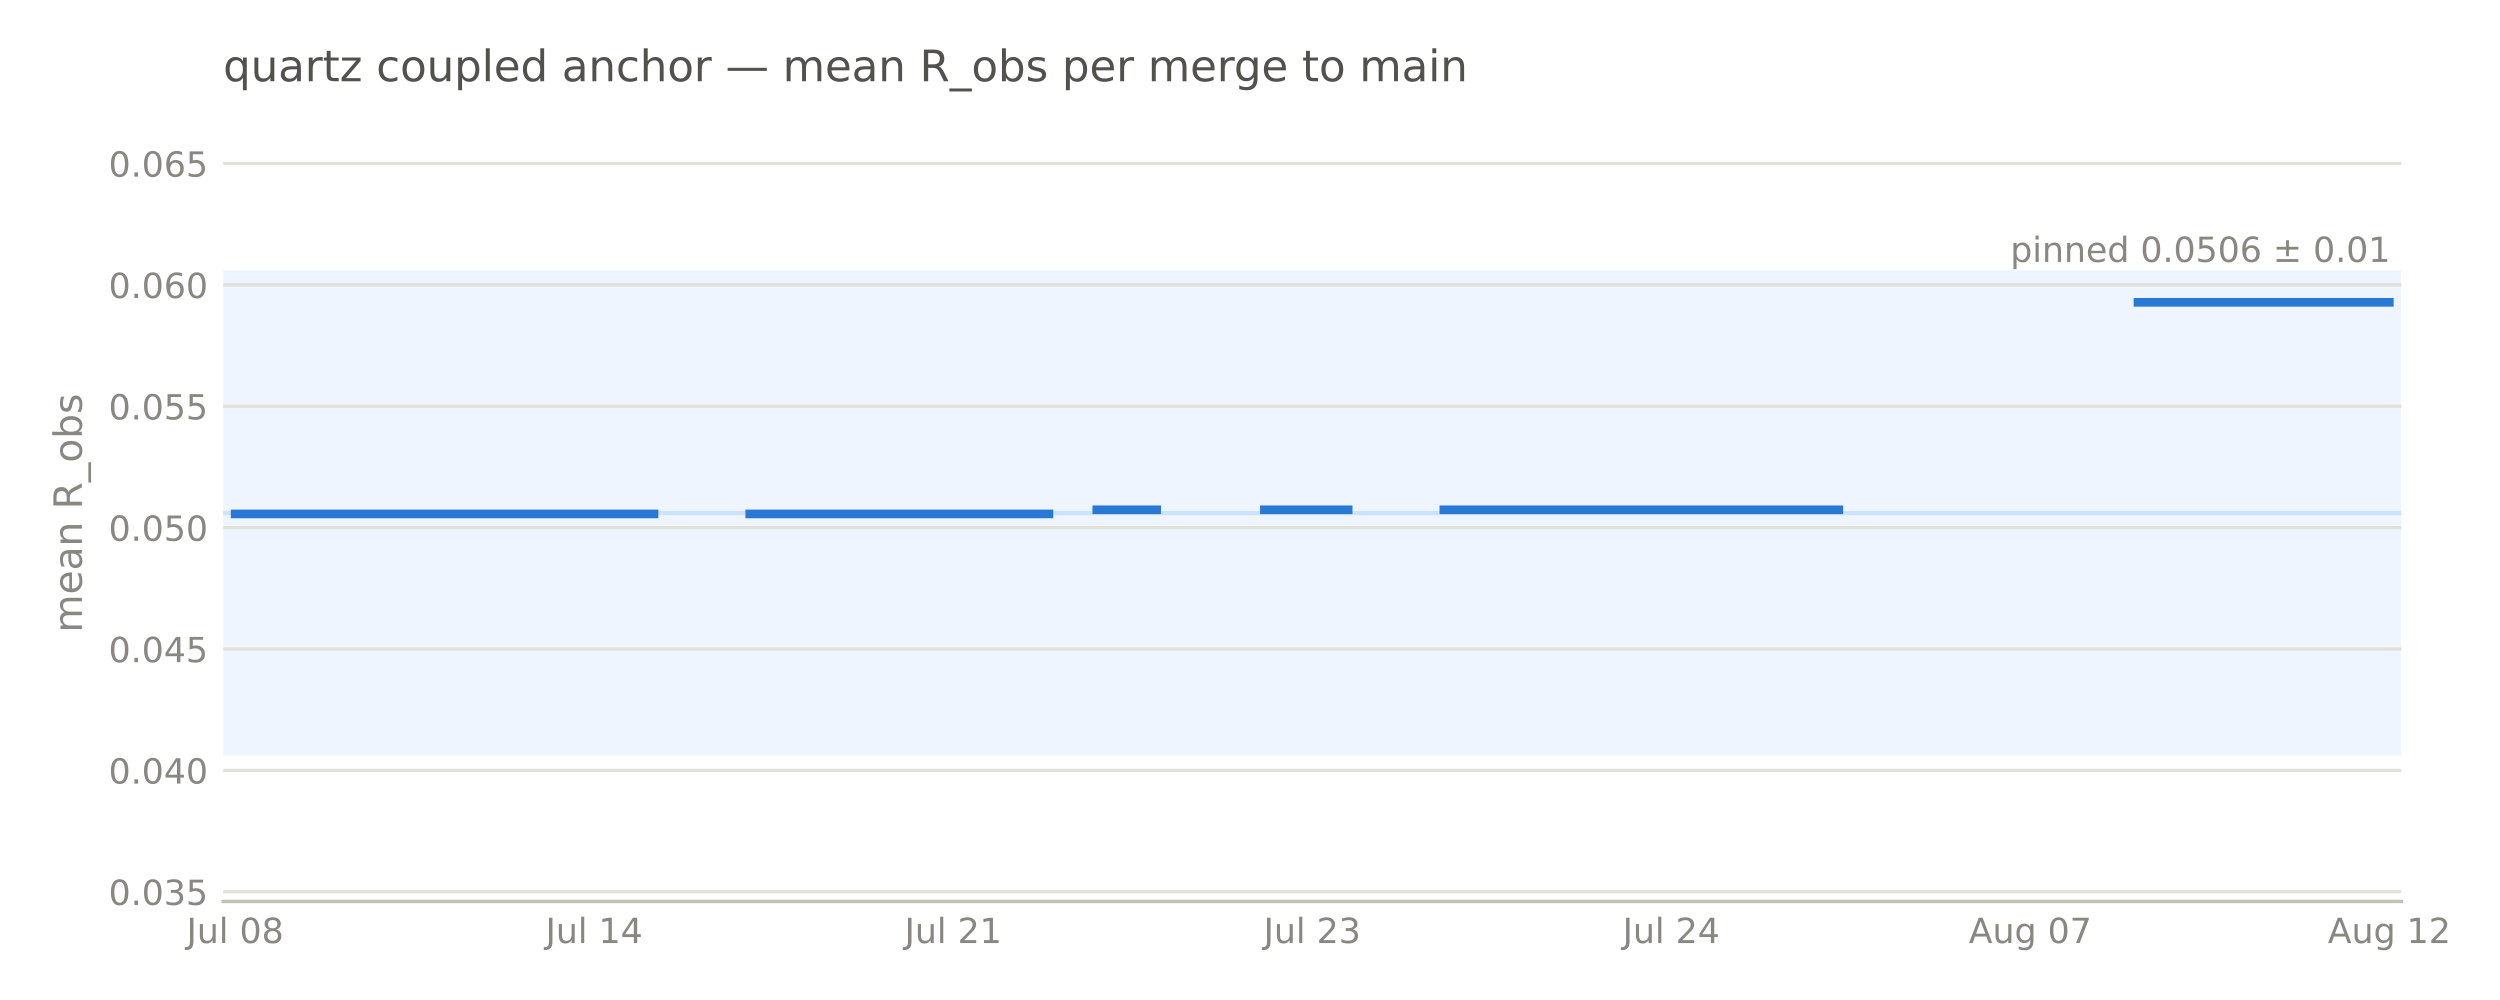
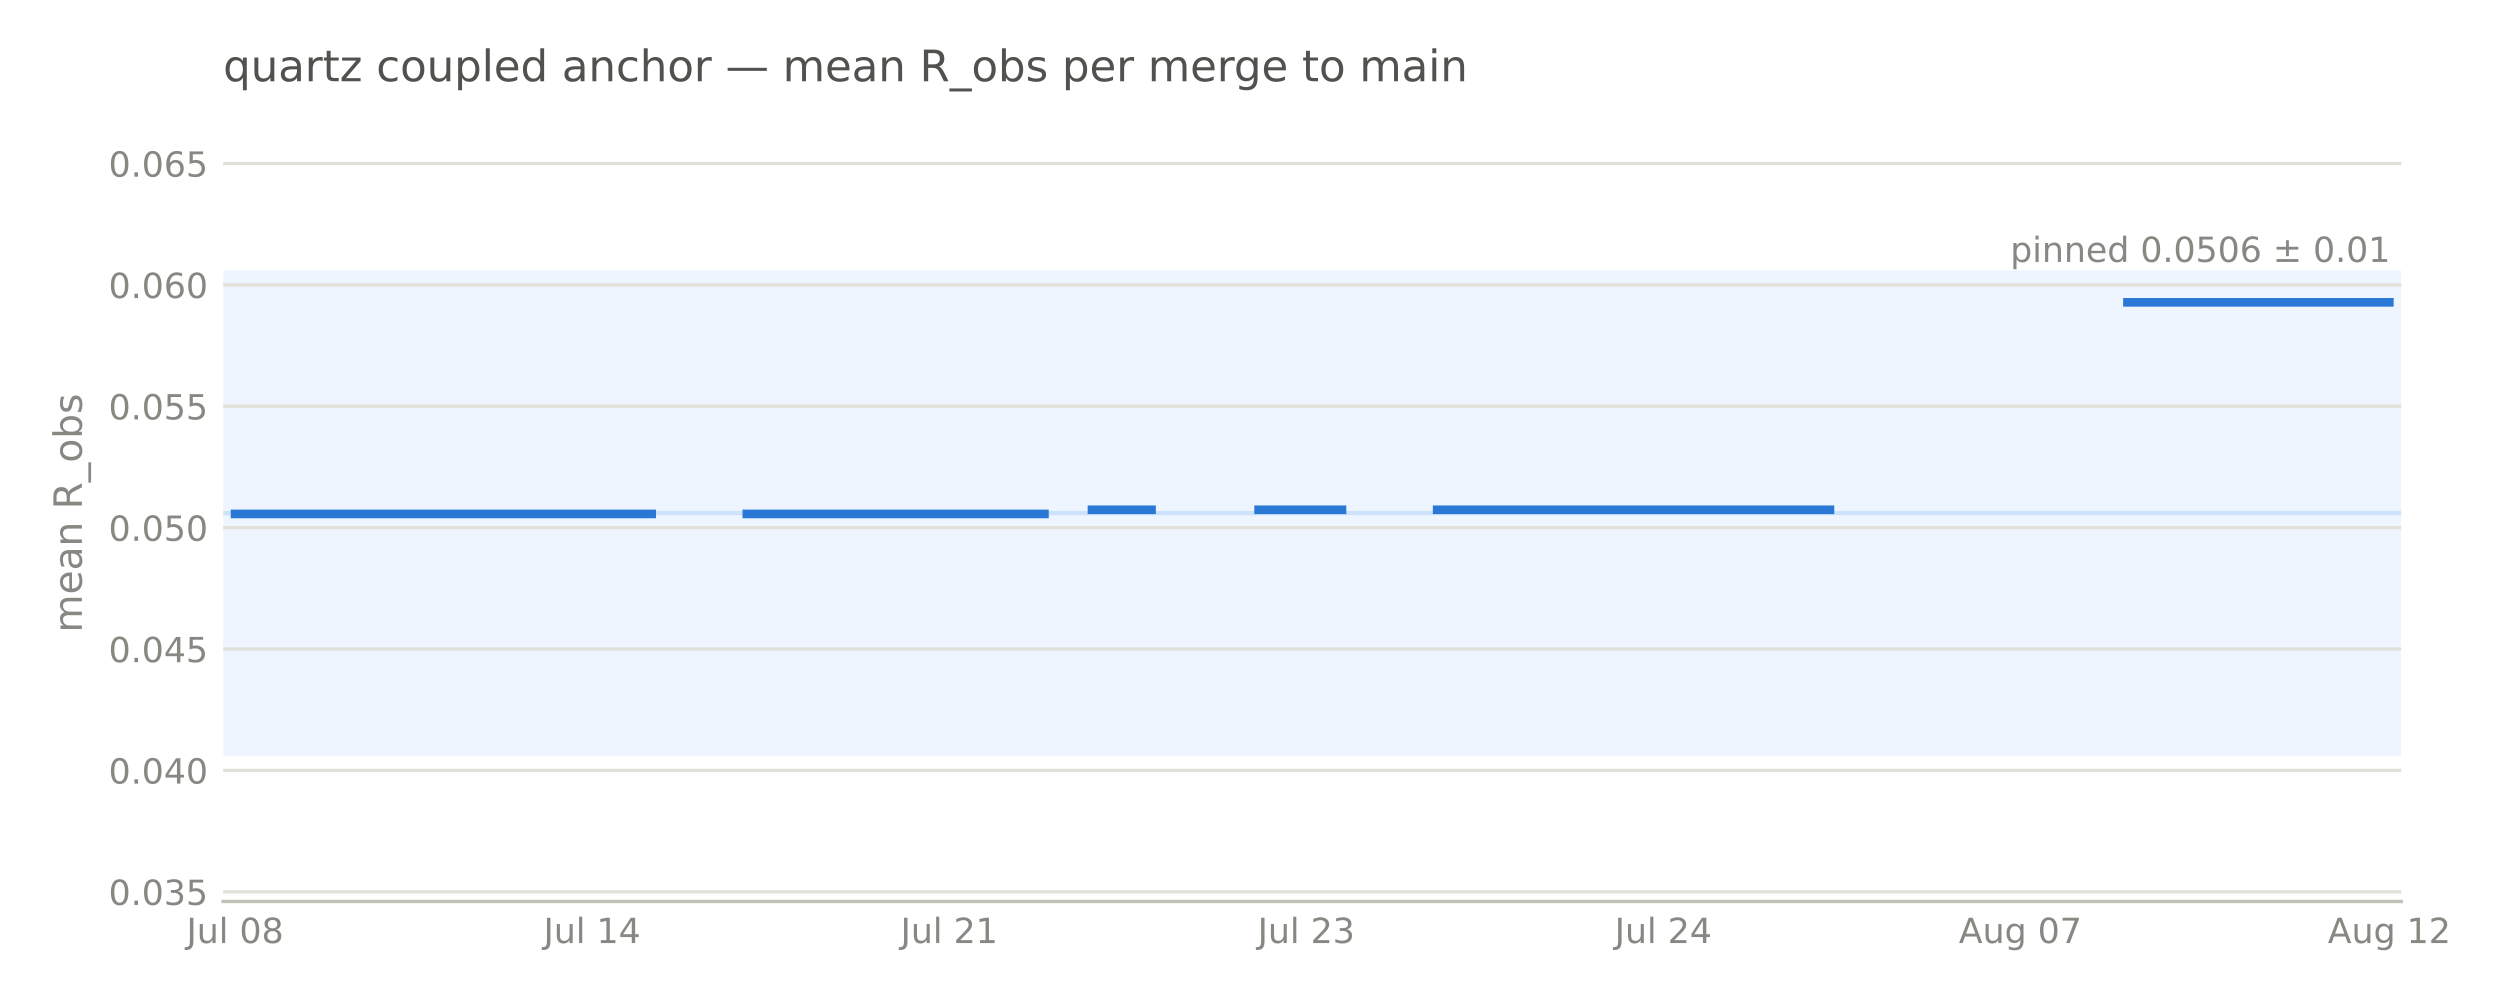
<svg xmlns="http://www.w3.org/2000/svg" width="576pt" height="230.4pt" viewBox="0 0 576 230.4" version="1.1">
  <defs>
    <style type="text/css">*{stroke-linejoin: round; stroke-linecap: butt}</style>
  </defs>
  <g id="figure_1">
    <g id="patch_1">
      <path d="M 0 230.4  L 576 230.4  L 576 0  L 0 0  L 0 230.4  z " style="fill: none; opacity: 0" />
    </g>
    <g id="axes_1">
      <g id="patch_2">
-         <path d="M 51.422 207.698  L 553.253 207.698  L 553.253 28.72  L 51.422 28.72  L 51.422 207.698  z " style="fill: none" />
+         <path d="M 51.422 207.698  L 553.239 207.698  L 553.239 28.72  L 51.422 28.72  L 51.422 207.698  z " style="fill: none" />
      </g>
      <g id="patch_3">
-         <path d="M 51.422 174.14  L 553.253 174.14  L 553.253 62.278  L 51.422 62.278  z " clip-path="url(#pe02d08eb02)" style="fill: #cde2fb; opacity: 0.35" />
+         <path d="M 51.422 174.14  L 553.239 174.14  L 553.239 62.278  L 51.422 62.278  z " clip-path="url(#pee053d2e6d)" style="fill: #cde2fb; opacity: 0.35" />
      </g>
      <g id="matplotlib.axis_1">
        <g id="xtick_1">
          <g id="line2d_1" />
          <g id="text_1">
-             <text style="font-size: 8px; font-family: 'DejaVu Sans', 'Bitstream Vera Sans', 'Computer Modern Sans Serif', 'Lucida Grande', 'Verdana', 'Geneva', 'Lucid', 'Arial', 'Helvetica', 'Avant Garde', sans-serif; text-anchor: middle; fill: #898781" x="54.179" y="217.277" transform="rotate(-0 54.17942 217.2769)">Jul 08</text>
+             <text style="font-size: 8px; font-family: 'DejaVu Sans', 'Bitstream Vera Sans', 'Computer Modern Sans Serif', 'Lucida Grande', 'Verdana', 'Geneva', 'Lucid', 'Arial', 'Helvetica', 'Avant Garde', sans-serif; text-anchor: middle; fill: #898781" x="54.164" y="217.277" transform="rotate(-0 54.16428 217.2769)">Jul 08</text>
          </g>
        </g>
        <g id="xtick_2">
          <g id="line2d_2" />
          <g id="text_2">
-             <text style="font-size: 8px; font-family: 'DejaVu Sans', 'Bitstream Vera Sans', 'Computer Modern Sans Serif', 'Lucida Grande', 'Verdana', 'Geneva', 'Lucid', 'Arial', 'Helvetica', 'Avant Garde', sans-serif; text-anchor: middle; fill: #898781" x="136.899" y="217.277" transform="rotate(-0 136.8988 217.2769)">Jul 14</text>
+             <text style="font-size: 8px; font-family: 'DejaVu Sans', 'Bitstream Vera Sans', 'Computer Modern Sans Serif', 'Lucida Grande', 'Verdana', 'Geneva', 'Lucid', 'Arial', 'Helvetica', 'Avant Garde', sans-serif; text-anchor: middle; fill: #898781" x="136.429" y="217.277" transform="rotate(-0 136.4294 217.2769)">Jul 14</text>
          </g>
        </g>
        <g id="xtick_3">
          <g id="line2d_3" />
          <g id="text_3">
-             <text style="font-size: 8px; font-family: 'DejaVu Sans', 'Bitstream Vera Sans', 'Computer Modern Sans Serif', 'Lucida Grande', 'Verdana', 'Geneva', 'Lucid', 'Arial', 'Helvetica', 'Avant Garde', sans-serif; text-anchor: middle; fill: #898781" x="219.618" y="217.277" transform="rotate(-0 219.6181 217.2769)">Jul 21</text>
+             <text style="font-size: 8px; font-family: 'DejaVu Sans', 'Bitstream Vera Sans', 'Computer Modern Sans Serif', 'Lucida Grande', 'Verdana', 'Geneva', 'Lucid', 'Arial', 'Helvetica', 'Avant Garde', sans-serif; text-anchor: middle; fill: #898781" x="218.695" y="217.277" transform="rotate(-0 218.6945 217.2769)">Jul 21</text>
          </g>
        </g>
        <g id="xtick_4">
          <g id="line2d_4" />
          <g id="text_4">
-             <text style="font-size: 8px; font-family: 'DejaVu Sans', 'Bitstream Vera Sans', 'Computer Modern Sans Serif', 'Lucida Grande', 'Verdana', 'Geneva', 'Lucid', 'Arial', 'Helvetica', 'Avant Garde', sans-serif; text-anchor: middle; fill: #898781" x="302.337" y="217.277" transform="rotate(-0 302.3374 217.2769)">Jul 23</text>
+             <text style="font-size: 8px; font-family: 'DejaVu Sans', 'Bitstream Vera Sans', 'Computer Modern Sans Serif', 'Lucida Grande', 'Verdana', 'Geneva', 'Lucid', 'Arial', 'Helvetica', 'Avant Garde', sans-serif; text-anchor: middle; fill: #898781" x="300.96" y="217.277" transform="rotate(-0 300.9596 217.2769)">Jul 23</text>
          </g>
        </g>
        <g id="xtick_5">
          <g id="line2d_5" />
          <g id="text_5">
-             <text style="font-size: 8px; font-family: 'DejaVu Sans', 'Bitstream Vera Sans', 'Computer Modern Sans Serif', 'Lucida Grande', 'Verdana', 'Geneva', 'Lucid', 'Arial', 'Helvetica', 'Avant Garde', sans-serif; text-anchor: middle; fill: #898781" x="385.057" y="217.277" transform="rotate(-0 385.0568 217.2769)">Jul 24</text>
+             <text style="font-size: 8px; font-family: 'DejaVu Sans', 'Bitstream Vera Sans', 'Computer Modern Sans Serif', 'Lucida Grande', 'Verdana', 'Geneva', 'Lucid', 'Arial', 'Helvetica', 'Avant Garde', sans-serif; text-anchor: middle; fill: #898781" x="383.225" y="217.277" transform="rotate(-0 383.2248 217.2769)">Jul 24</text>
          </g>
        </g>
        <g id="xtick_6">
          <g id="line2d_6" />
          <g id="text_6">
-             <text style="font-size: 8px; font-family: 'DejaVu Sans', 'Bitstream Vera Sans', 'Computer Modern Sans Serif', 'Lucida Grande', 'Verdana', 'Geneva', 'Lucid', 'Arial', 'Helvetica', 'Avant Garde', sans-serif; text-anchor: middle; fill: #898781" x="467.776" y="217.276" transform="rotate(-0 467.7761 217.2763)">Aug 07</text>
+             <text style="font-size: 8px; font-family: 'DejaVu Sans', 'Bitstream Vera Sans', 'Computer Modern Sans Serif', 'Lucida Grande', 'Verdana', 'Geneva', 'Lucid', 'Arial', 'Helvetica', 'Avant Garde', sans-serif; text-anchor: middle; fill: #898781" x="465.49" y="217.276" transform="rotate(-0 465.4899 217.2763)">Aug 07</text>
          </g>
        </g>
        <g id="xtick_7">
          <g id="line2d_7" />
          <g id="text_7">
-             <text style="font-size: 8px; font-family: 'DejaVu Sans', 'Bitstream Vera Sans', 'Computer Modern Sans Serif', 'Lucida Grande', 'Verdana', 'Geneva', 'Lucid', 'Arial', 'Helvetica', 'Avant Garde', sans-serif; text-anchor: middle; fill: #898781" x="550.495" y="217.276" transform="rotate(-0 550.4954 217.2763)">Aug 12</text>
+             <text style="font-size: 8px; font-family: 'DejaVu Sans', 'Bitstream Vera Sans', 'Computer Modern Sans Serif', 'Lucida Grande', 'Verdana', 'Geneva', 'Lucid', 'Arial', 'Helvetica', 'Avant Garde', sans-serif; text-anchor: middle; fill: #898781" x="550.497" y="217.276" transform="rotate(-0 550.4972 217.2763)">Aug 12</text>
          </g>
        </g>
      </g>
      <g id="matplotlib.axis_2">
        <g id="ytick_1">
          <g id="line2d_8">
-             <path d="M 51.422 205.461  L 553.253 205.461  " clip-path="url(#pe02d08eb02)" style="fill: none; stroke: #e1e0d9; stroke-width: 0.75; stroke-linecap: square" />
+             <path d="M 51.422 205.461  L 553.239 205.461  " clip-path="url(#pee053d2e6d)" style="fill: none; stroke: #e1e0d9; stroke-width: 0.75; stroke-linecap: square" />
          </g>
          <g id="line2d_9" />
          <g id="text_8">
            <text style="font-size: 8px; font-family: 'DejaVu Sans', 'Bitstream Vera Sans', 'Computer Modern Sans Serif', 'Lucida Grande', 'Verdana', 'Geneva', 'Lucid', 'Arial', 'Helvetica', 'Avant Garde', sans-serif; text-anchor: end; fill: #898781" x="47.922" y="208.5" transform="rotate(-0 47.92211 208.5)">0.035</text>
          </g>
        </g>
        <g id="ytick_2">
          <g id="line2d_10">
-             <path d="M 51.422 177.496  L 553.253 177.496  " clip-path="url(#pe02d08eb02)" style="fill: none; stroke: #e1e0d9; stroke-width: 0.75; stroke-linecap: square" />
+             <path d="M 51.422 177.496  L 553.239 177.496  " clip-path="url(#pee053d2e6d)" style="fill: none; stroke: #e1e0d9; stroke-width: 0.75; stroke-linecap: square" />
          </g>
          <g id="line2d_11" />
          <g id="text_9">
            <text style="font-size: 8px; font-family: 'DejaVu Sans', 'Bitstream Vera Sans', 'Computer Modern Sans Serif', 'Lucida Grande', 'Verdana', 'Geneva', 'Lucid', 'Arial', 'Helvetica', 'Avant Garde', sans-serif; text-anchor: end; fill: #898781" x="47.922" y="180.535" transform="rotate(-0 47.92211 180.5346)">0.040</text>
          </g>
        </g>
        <g id="ytick_3">
          <g id="line2d_12">
-             <path d="M 51.422 149.53  L 553.253 149.53  " clip-path="url(#pe02d08eb02)" style="fill: none; stroke: #e1e0d9; stroke-width: 0.75; stroke-linecap: square" />
+             <path d="M 51.422 149.53  L 553.239 149.53  " clip-path="url(#pee053d2e6d)" style="fill: none; stroke: #e1e0d9; stroke-width: 0.75; stroke-linecap: square" />
          </g>
          <g id="line2d_13" />
          <g id="text_10">
            <text style="font-size: 8px; font-family: 'DejaVu Sans', 'Bitstream Vera Sans', 'Computer Modern Sans Serif', 'Lucida Grande', 'Verdana', 'Geneva', 'Lucid', 'Arial', 'Helvetica', 'Avant Garde', sans-serif; text-anchor: end; fill: #898781" x="47.922" y="152.569" transform="rotate(-0 47.92211 152.5693)">0.045</text>
          </g>
        </g>
        <g id="ytick_4">
          <g id="line2d_14">
-             <path d="M 51.422 121.565  L 553.253 121.565  " clip-path="url(#pe02d08eb02)" style="fill: none; stroke: #e1e0d9; stroke-width: 0.75; stroke-linecap: square" />
+             <path d="M 51.422 121.565  L 553.239 121.565  " clip-path="url(#pee053d2e6d)" style="fill: none; stroke: #e1e0d9; stroke-width: 0.75; stroke-linecap: square" />
          </g>
          <g id="line2d_15" />
          <g id="text_11">
            <text style="font-size: 8px; font-family: 'DejaVu Sans', 'Bitstream Vera Sans', 'Computer Modern Sans Serif', 'Lucida Grande', 'Verdana', 'Geneva', 'Lucid', 'Arial', 'Helvetica', 'Avant Garde', sans-serif; text-anchor: end; fill: #898781" x="47.922" y="124.604" transform="rotate(-0 47.92211 124.604)">0.050</text>
          </g>
        </g>
        <g id="ytick_5">
          <g id="line2d_16">
-             <path d="M 51.422 93.6  L 553.253 93.6  " clip-path="url(#pe02d08eb02)" style="fill: none; stroke: #e1e0d9; stroke-width: 0.75; stroke-linecap: square" />
+             <path d="M 51.422 93.6  L 553.239 93.6  " clip-path="url(#pee053d2e6d)" style="fill: none; stroke: #e1e0d9; stroke-width: 0.75; stroke-linecap: square" />
          </g>
          <g id="line2d_17" />
          <g id="text_12">
            <text style="font-size: 8px; font-family: 'DejaVu Sans', 'Bitstream Vera Sans', 'Computer Modern Sans Serif', 'Lucida Grande', 'Verdana', 'Geneva', 'Lucid', 'Arial', 'Helvetica', 'Avant Garde', sans-serif; text-anchor: end; fill: #898781" x="47.922" y="96.639" transform="rotate(-0 47.92211 96.63863)">0.055</text>
          </g>
        </g>
        <g id="ytick_6">
          <g id="line2d_18">
-             <path d="M 51.422 65.634  L 553.253 65.634  " clip-path="url(#pe02d08eb02)" style="fill: none; stroke: #e1e0d9; stroke-width: 0.75; stroke-linecap: square" />
+             <path d="M 51.422 65.634  L 553.239 65.634  " clip-path="url(#pee053d2e6d)" style="fill: none; stroke: #e1e0d9; stroke-width: 0.75; stroke-linecap: square" />
          </g>
          <g id="line2d_19" />
          <g id="text_13">
            <text style="font-size: 8px; font-family: 'DejaVu Sans', 'Bitstream Vera Sans', 'Computer Modern Sans Serif', 'Lucida Grande', 'Verdana', 'Geneva', 'Lucid', 'Arial', 'Helvetica', 'Avant Garde', sans-serif; text-anchor: end; fill: #898781" x="47.922" y="68.673" transform="rotate(-0 47.92211 68.6733)">0.060</text>
          </g>
        </g>
        <g id="ytick_7">
          <g id="line2d_20">
-             <path d="M 51.422 37.669  L 553.253 37.669  " clip-path="url(#pe02d08eb02)" style="fill: none; stroke: #e1e0d9; stroke-width: 0.75; stroke-linecap: square" />
+             <path d="M 51.422 37.669  L 553.239 37.669  " clip-path="url(#pee053d2e6d)" style="fill: none; stroke: #e1e0d9; stroke-width: 0.75; stroke-linecap: square" />
          </g>
          <g id="line2d_21" />
          <g id="text_14">
            <text style="font-size: 8px; font-family: 'DejaVu Sans', 'Bitstream Vera Sans', 'Computer Modern Sans Serif', 'Lucida Grande', 'Verdana', 'Geneva', 'Lucid', 'Arial', 'Helvetica', 'Avant Garde', sans-serif; text-anchor: end; fill: #898781" x="47.922" y="40.708" transform="rotate(-0 47.92211 40.70797)">0.065</text>
          </g>
        </g>
        <g id="text_15">
          <text style="font-size: 9px; font-family: 'DejaVu Sans', 'Bitstream Vera Sans', 'Computer Modern Sans Serif', 'Lucida Grande', 'Verdana', 'Geneva', 'Lucid', 'Arial', 'Helvetica', 'Avant Garde', sans-serif; text-anchor: middle; fill: #898781" x="18.858" y="118.209" transform="rotate(-90 18.8575 118.2091)">mean R_obs</text>
        </g>
      </g>
      <g id="line2d_22">
-         <path d="M 51.422 118.209  L 553.253 118.209  " clip-path="url(#pe02d08eb02)" style="fill: none; stroke: #cde2fb; stroke-linecap: square" />
+         <path d="M 51.422 118.209  L 553.239 118.209  " clip-path="url(#pee053d2e6d)" style="fill: none; stroke: #cde2fb; stroke-linecap: square" />
      </g>
      <g id="patch_4">
-         <path d="M 51.422 207.698  L 553.253 207.698  " style="fill: none; stroke: #c3c2b7; stroke-width: 0.8; stroke-linejoin: miter; stroke-linecap: square" />
+         <path d="M 51.422 207.698  L 553.239 207.698  " style="fill: none; stroke: #c3c2b7; stroke-width: 0.8; stroke-linejoin: miter; stroke-linecap: square" />
      </g>
      <g id="line2d_23">
-         <path d="M 54.179 118.409  L 150.685 118.409  M 172.744 118.409  L 241.677 118.409  M 252.706 117.455  L 266.492 117.455  M 291.308 117.455  L 310.609 117.455  M 332.668 117.455  L 423.659 117.455  M 492.592 69.652  L 550.495 69.652  L 550.495 69.652  " clip-path="url(#pe02d08eb02)" style="fill: none; stroke: #2a78d6; stroke-width: 2; stroke-linecap: square" />
+         <path d="M 54.164 118.409  L 150.14 118.409  M 172.078 118.409  L 240.632 118.409  M 251.601 117.455  L 265.311 117.455  M 289.991 117.455  L 309.186 117.455  M 331.124 117.455  L 421.615 117.455  M 490.169 69.652  L 550.497 69.652  L 550.497 69.652  " clip-path="url(#pee053d2e6d)" style="fill: none; stroke: #2a78d6; stroke-width: 2; stroke-linecap: square" />
      </g>
      <g id="text_16">
-         <text style="font-size: 8px; font-family: 'DejaVu Sans', 'Bitstream Vera Sans', 'Computer Modern Sans Serif', 'Lucida Grande', 'Verdana', 'Geneva', 'Lucid', 'Arial', 'Helvetica', 'Avant Garde', sans-serif; text-anchor: end; fill: #898781" x="550.744" y="60.357" transform="rotate(-0 550.7436 60.35652)">pinned 0.0506 ± 0.01</text>
+         <text style="font-size: 8px; font-family: 'DejaVu Sans', 'Bitstream Vera Sans', 'Computer Modern Sans Serif', 'Lucida Grande', 'Verdana', 'Geneva', 'Lucid', 'Arial', 'Helvetica', 'Avant Garde', sans-serif; text-anchor: end; fill: #898781" x="550.73" y="60.357" transform="rotate(-0 550.7303 60.35652)">pinned 0.0506 ± 0.01</text>
      </g>
      <g id="text_17">
        <text style="font-size: 10px; font-family: 'DejaVu Sans', 'Bitstream Vera Sans', 'Computer Modern Sans Serif', 'Lucida Grande', 'Verdana', 'Geneva', 'Lucid', 'Arial', 'Helvetica', 'Avant Garde', sans-serif; text-anchor: start; fill: #52514e" x="51.422" y="18.72" transform="rotate(-0 51.42211 18.72)">quartz coupled anchor — mean R_obs per merge to main</text>
      </g>
    </g>
  </g>
  <defs>
-     <clipPath id="pe02d08eb02">
-       <rect x="51.422" y="28.72" width="501.831" height="178.978" />
+     <clipPath id="pee053d2e6d">
+       <rect x="51.422" y="28.72" width="501.817" height="178.978" />
    </clipPath>
  </defs>
</svg>
